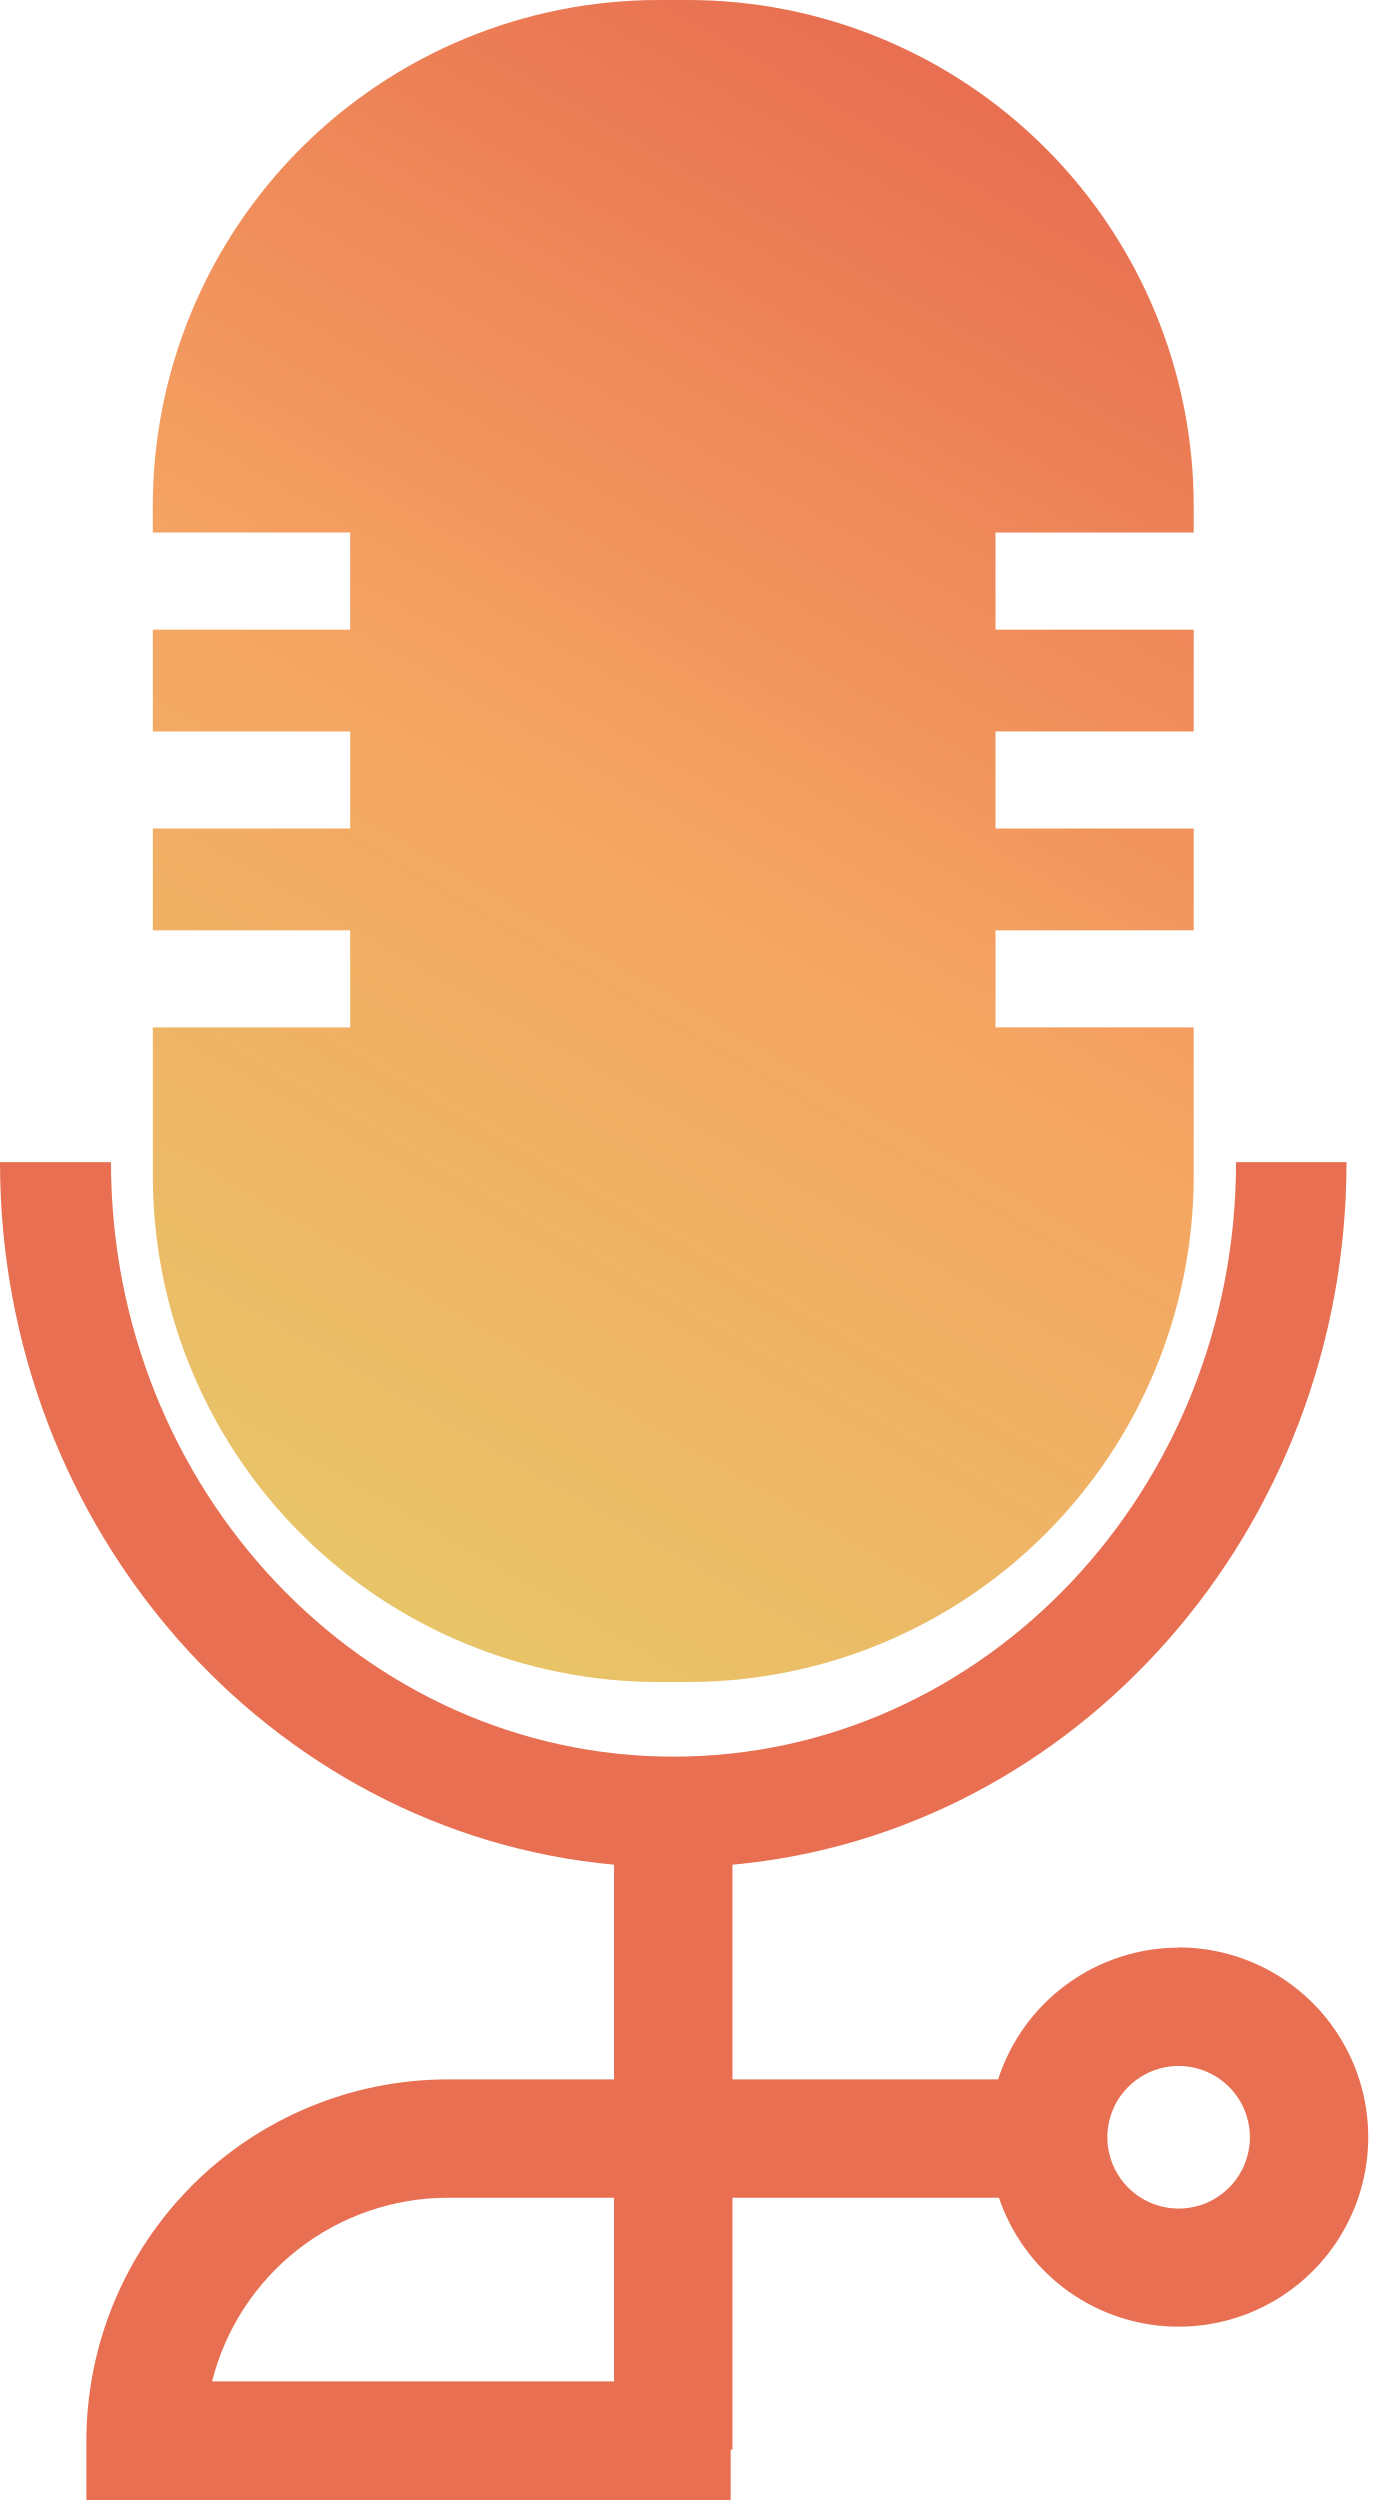
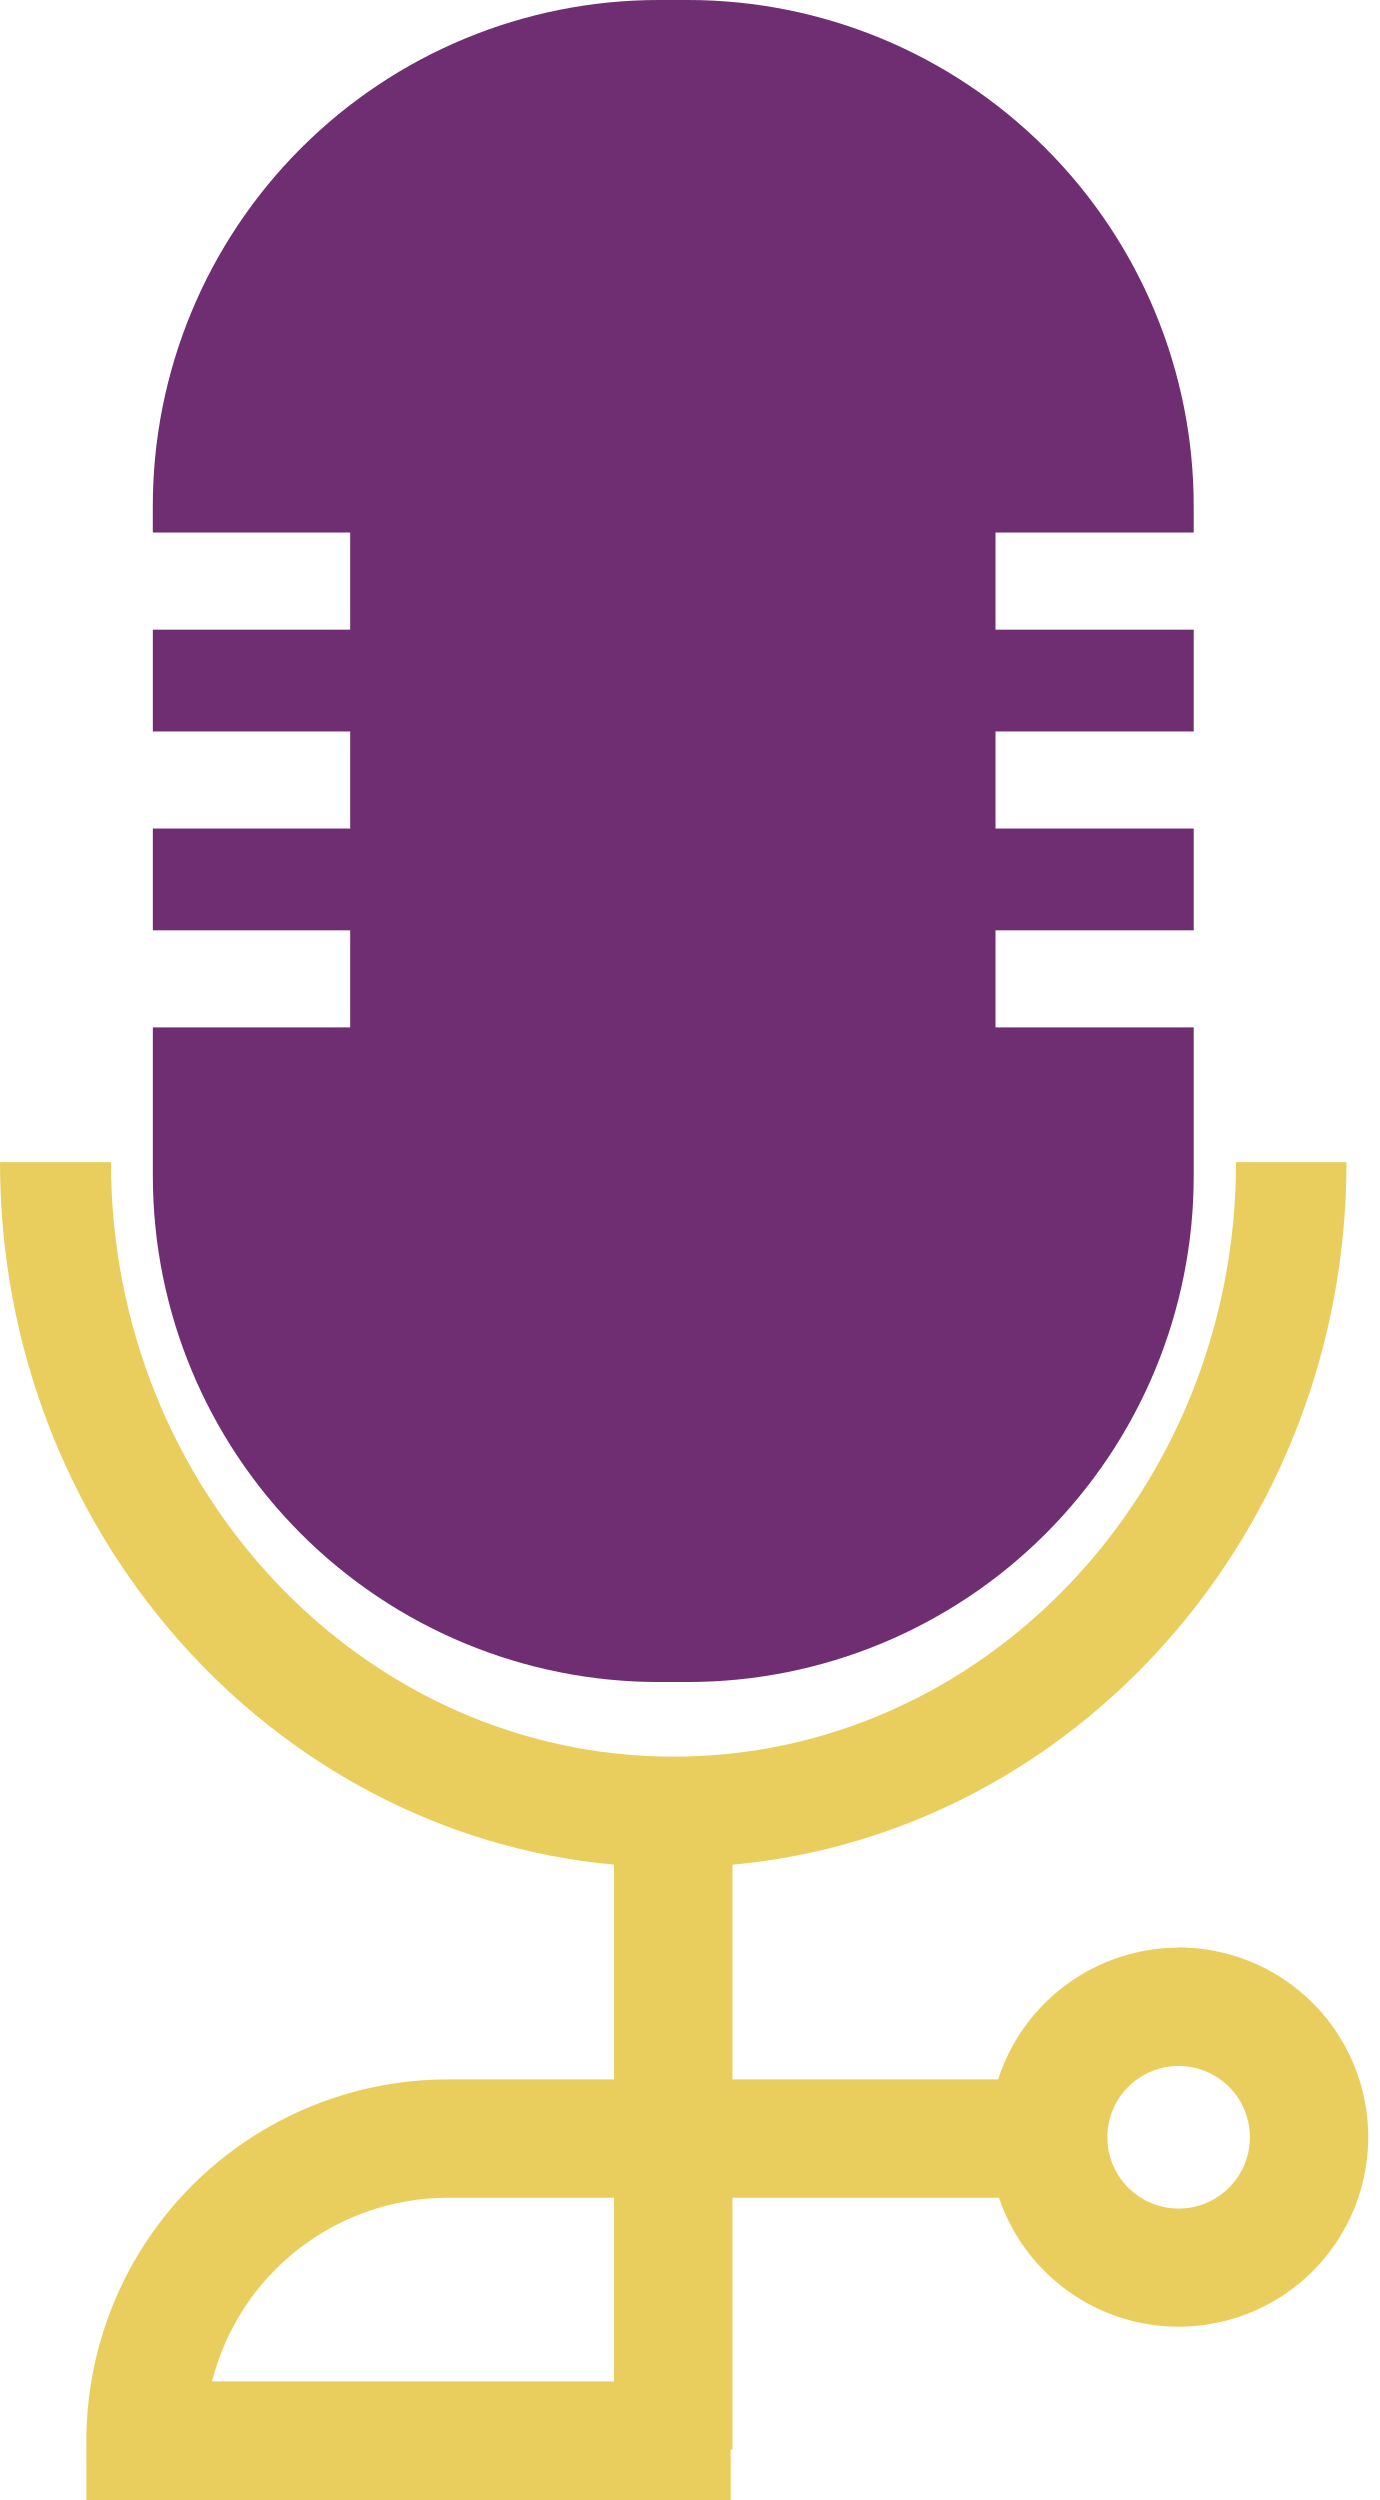
<svg xmlns="http://www.w3.org/2000/svg" width="32" height="58" viewBox="0 0 32 58" fill="none">
-   <path d="M15.282 39.023H15.957C19.07 39.023 22.055 37.786 24.256 35.585C26.457 33.384 27.694 30.399 27.694 27.286V23.836H23.096V21.584H27.694V19.222H23.096V16.97H27.694V14.608H23.096V12.355H27.694V11.737C27.694 8.624 26.457 5.639 24.256 3.438C22.055 1.237 19.07 0 15.957 0L15.282 0C12.169 0 9.184 1.237 6.983 3.438C4.782 5.639 3.545 8.624 3.545 11.737V12.355H8.124V14.608H3.546V16.97H8.124V19.222H3.546V21.584H8.124V23.836H3.546V27.287C3.547 30.4 4.783 33.384 6.984 35.585C9.185 37.786 12.17 39.023 15.282 39.023V39.023Z" fill="url(#paint0_linear_202637_406)" />
-   <path d="M27.345 45.185C26.414 45.186 25.506 45.483 24.754 46.032C24.001 46.581 23.442 47.355 23.156 48.242H16.993V43.261C24.964 42.535 31.239 35.499 31.239 26.961H28.676C28.676 34.568 22.821 40.754 15.626 40.754C8.43 40.754 2.575 34.565 2.575 26.961H0C0 35.499 6.275 42.531 14.246 43.261V48.242H10.384C8.161 48.244 6.031 49.129 4.459 50.701C2.888 52.273 2.005 54.404 2.004 56.627V58H16.952V56.831H16.993V50.988H23.176C23.435 51.755 23.9 52.435 24.521 52.954C25.141 53.473 25.893 53.811 26.693 53.931C27.494 54.05 28.311 53.947 29.056 53.632C29.802 53.317 30.446 52.803 30.918 52.145C31.389 51.488 31.671 50.714 31.731 49.907C31.791 49.1 31.628 48.292 31.258 47.572C30.889 46.852 30.328 46.248 29.638 45.826C28.948 45.404 28.154 45.181 27.345 45.18V45.185ZM14.246 55.248H4.92C5.227 54.032 5.931 52.953 6.921 52.181C7.911 51.41 9.129 50.99 10.384 50.988H14.246V55.248ZM27.345 51.239C27.018 51.239 26.698 51.142 26.426 50.96C26.154 50.779 25.942 50.52 25.816 50.218C25.691 49.916 25.658 49.583 25.722 49.262C25.786 48.941 25.943 48.647 26.175 48.415C26.406 48.184 26.701 48.026 27.022 47.962C27.343 47.898 27.675 47.931 27.978 48.057C28.28 48.182 28.538 48.394 28.72 48.666C28.902 48.939 28.998 49.259 28.998 49.586C28.997 50.024 28.823 50.444 28.513 50.754C28.204 51.064 27.784 51.238 27.345 51.239V51.239Z" fill="url(#paint1_linear_202637_406)" />
-   <defs>
-     <linearGradient id="paint0_linear_202637_406" x1="6.299" y1="35.654" x2="24.94" y2="3.369" gradientUnits="userSpaceOnUse">
-       <stop stop-color="#E8C468" />
-       <stop offset="0.5" stop-color="#F5A462" />
-       <stop offset="1" stop-color="#E86F51" />
-     </linearGradient>
-     <linearGradient id="paint1_linear_202637_406" x1="1080.86" y1="15218" x2="6342.87" y2="5897.38" gradientUnits="userSpaceOnUse">
-       <stop stop-color="#E8C468" />
-       <stop offset="0.5" stop-color="#F5A462" />
-       <stop offset="1" stop-color="#E86F51" />
-     </linearGradient>
-   </defs>
+   <path d="M15.282 39.023H15.957C19.07 39.023 22.055 37.786 24.256 35.585C26.457 33.384 27.694 30.399 27.694 27.286V23.836H23.096V21.584H27.694V19.222H23.096V16.97H27.694V14.608H23.096V12.355H27.694V11.737C27.694 8.624 26.457 5.639 24.256 3.438C22.055 1.237 19.07 0 15.957 0L15.282 0C12.169 0 9.184 1.237 6.983 3.438C4.782 5.639 3.545 8.624 3.545 11.737V12.355H8.124V14.608H3.546V16.97H8.124V19.222H3.546V21.584H8.124V23.836H3.546V27.287C3.547 30.4 4.783 33.384 6.984 35.585C9.185 37.786 12.17 39.023 15.282 39.023V39.023Z" fill="#6F2E72" />
+   <path d="M27.345 45.185C26.414 45.186 25.506 45.483 24.754 46.032C24.001 46.581 23.442 47.355 23.156 48.242H16.993V43.261C24.964 42.535 31.239 35.499 31.239 26.961H28.676C28.676 34.568 22.821 40.754 15.626 40.754C8.43 40.754 2.575 34.565 2.575 26.961H0C0 35.499 6.275 42.531 14.246 43.261V48.242H10.384C8.161 48.244 6.031 49.129 4.459 50.701C2.888 52.273 2.005 54.404 2.004 56.627V58H16.952V56.831H16.993V50.988H23.176C23.435 51.755 23.9 52.435 24.521 52.954C25.141 53.473 25.893 53.811 26.693 53.931C27.494 54.05 28.311 53.947 29.056 53.632C29.802 53.317 30.446 52.803 30.918 52.145C31.389 51.488 31.671 50.714 31.731 49.907C31.791 49.1 31.628 48.292 31.258 47.572C30.889 46.852 30.328 46.248 29.638 45.826C28.948 45.404 28.154 45.181 27.345 45.18V45.185ZM14.246 55.248H4.92C5.227 54.032 5.931 52.953 6.921 52.181C7.911 51.41 9.129 50.99 10.384 50.988H14.246V55.248ZM27.345 51.239C27.018 51.239 26.698 51.142 26.426 50.96C26.154 50.779 25.942 50.52 25.816 50.218C25.691 49.916 25.658 49.583 25.722 49.262C25.786 48.941 25.943 48.647 26.175 48.415C26.406 48.184 26.701 48.026 27.022 47.962C27.343 47.899 27.675 47.931 27.978 48.057C28.28 48.182 28.538 48.394 28.72 48.666C28.902 48.939 28.998 49.259 28.998 49.586C28.997 50.024 28.823 50.444 28.513 50.754C28.204 51.064 27.784 51.238 27.345 51.239V51.239Z" fill="#EACE5D" />
</svg>
